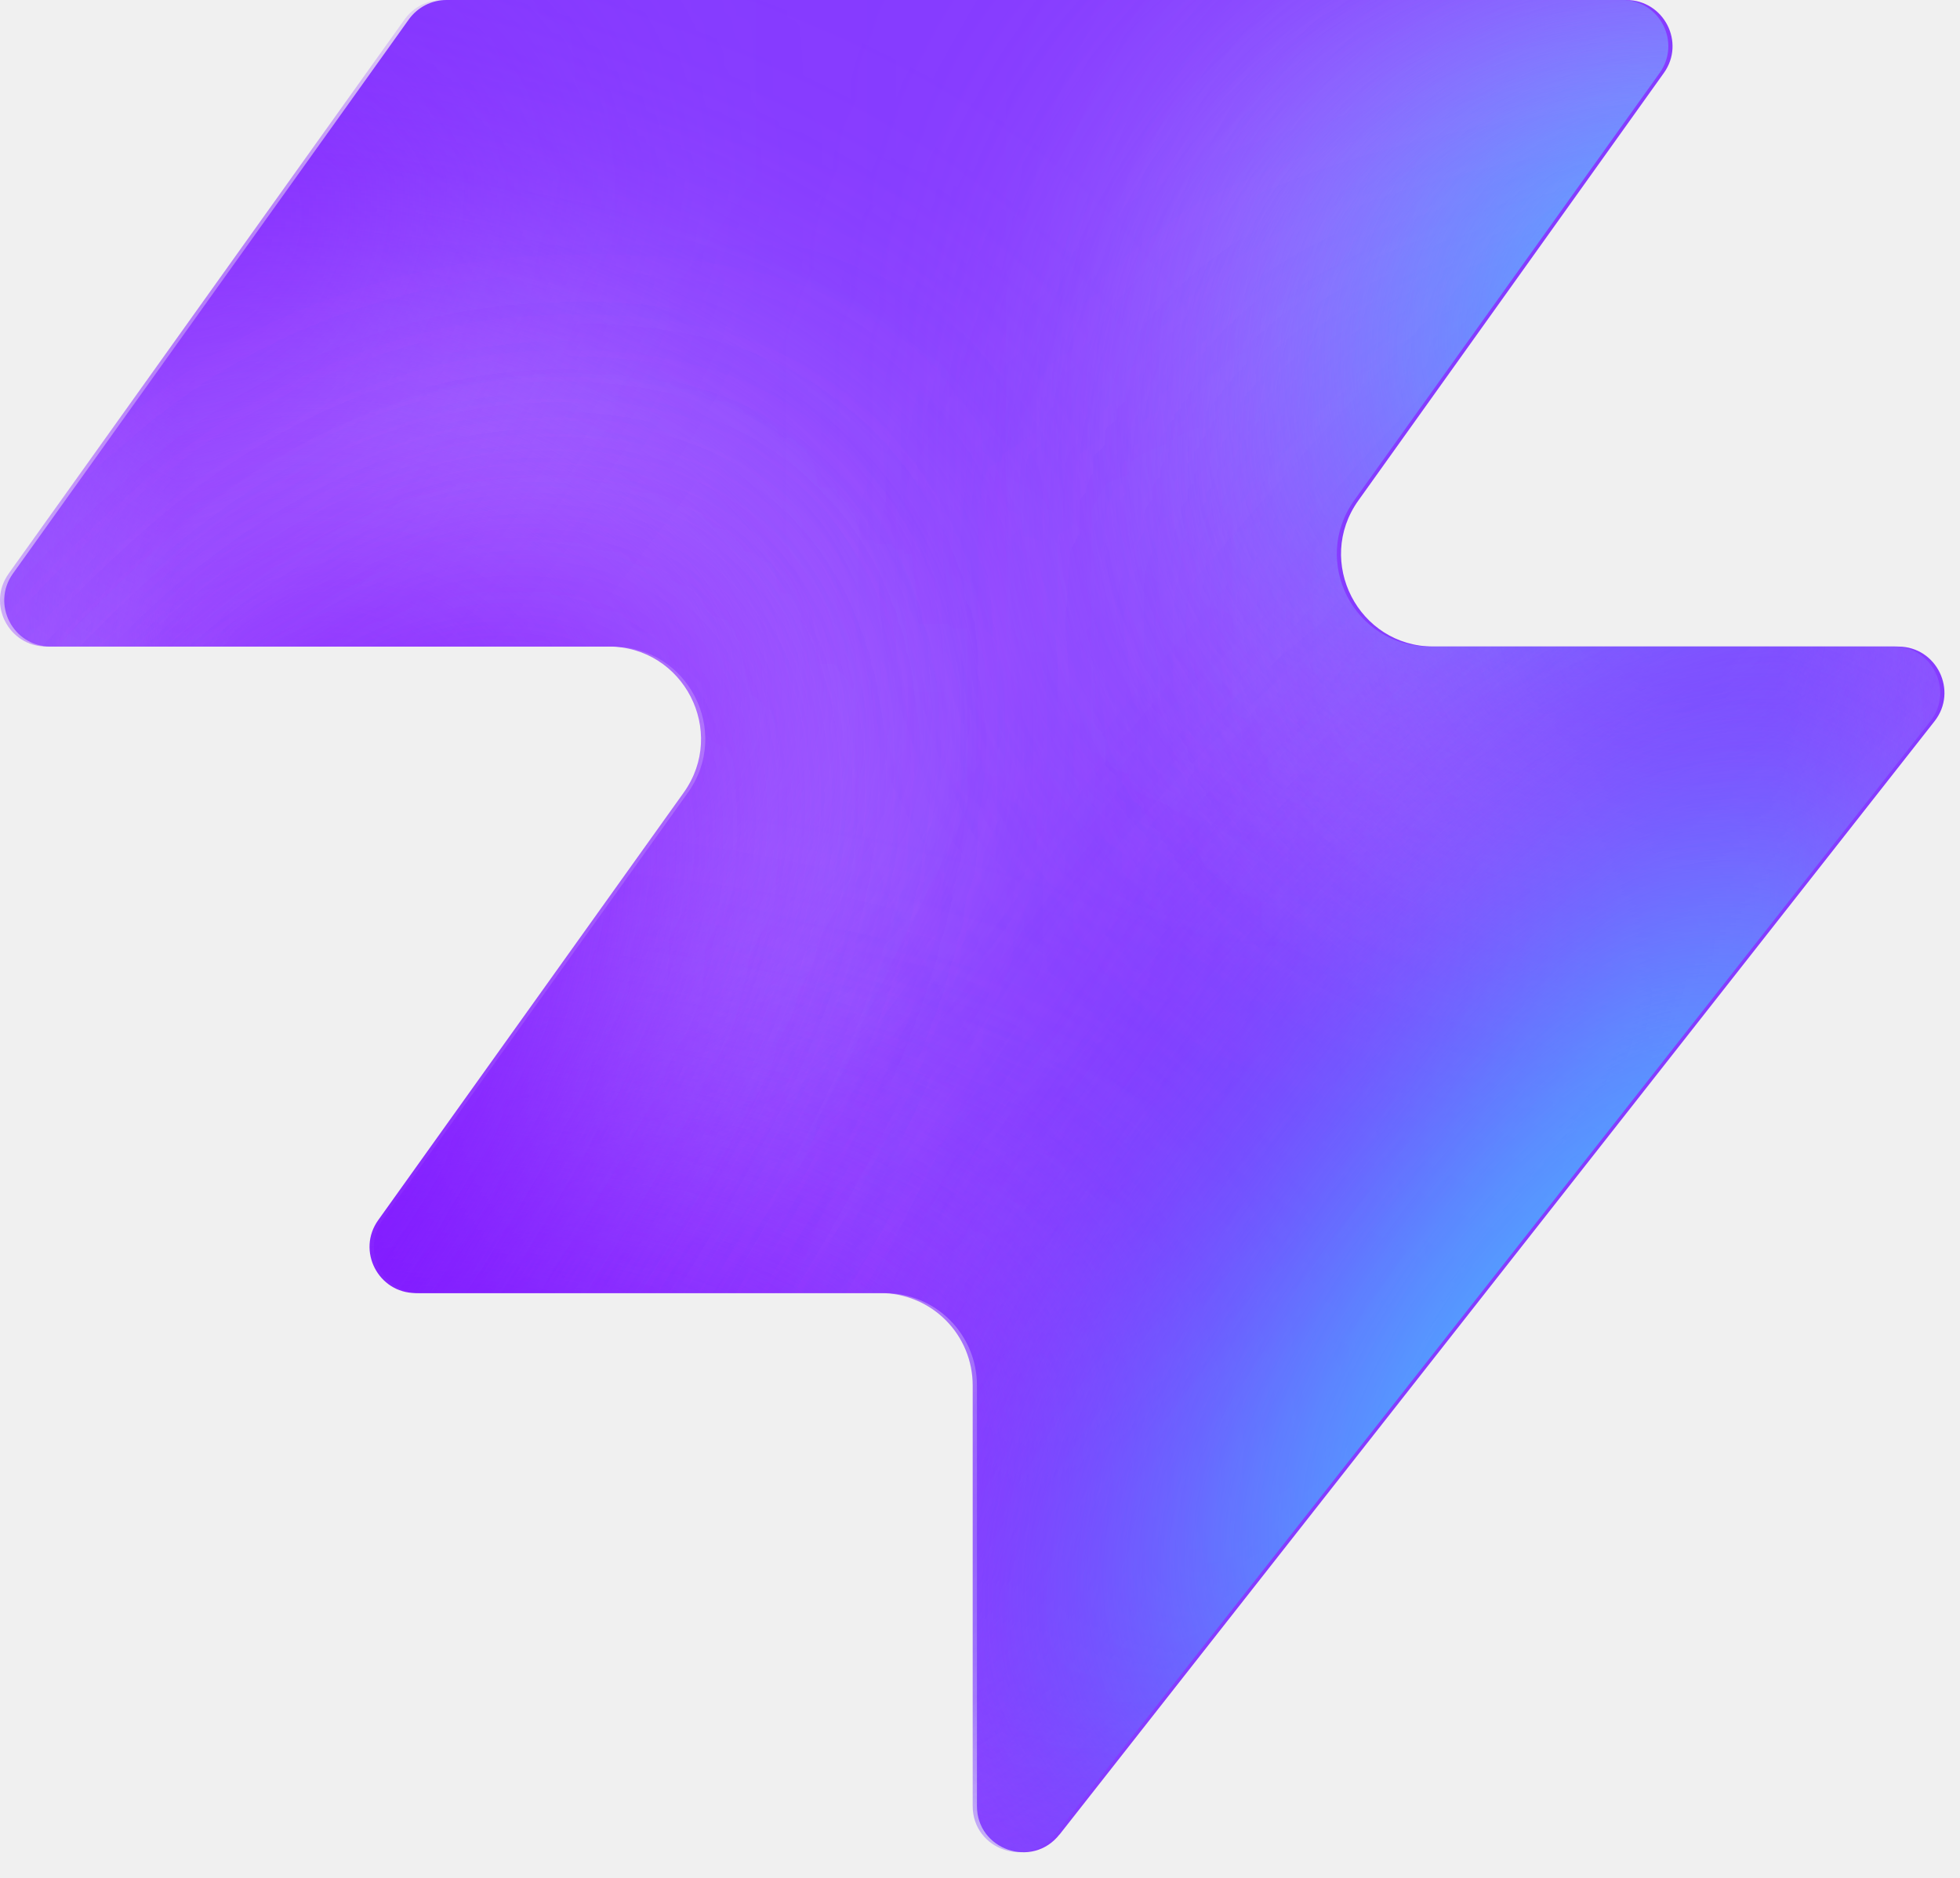
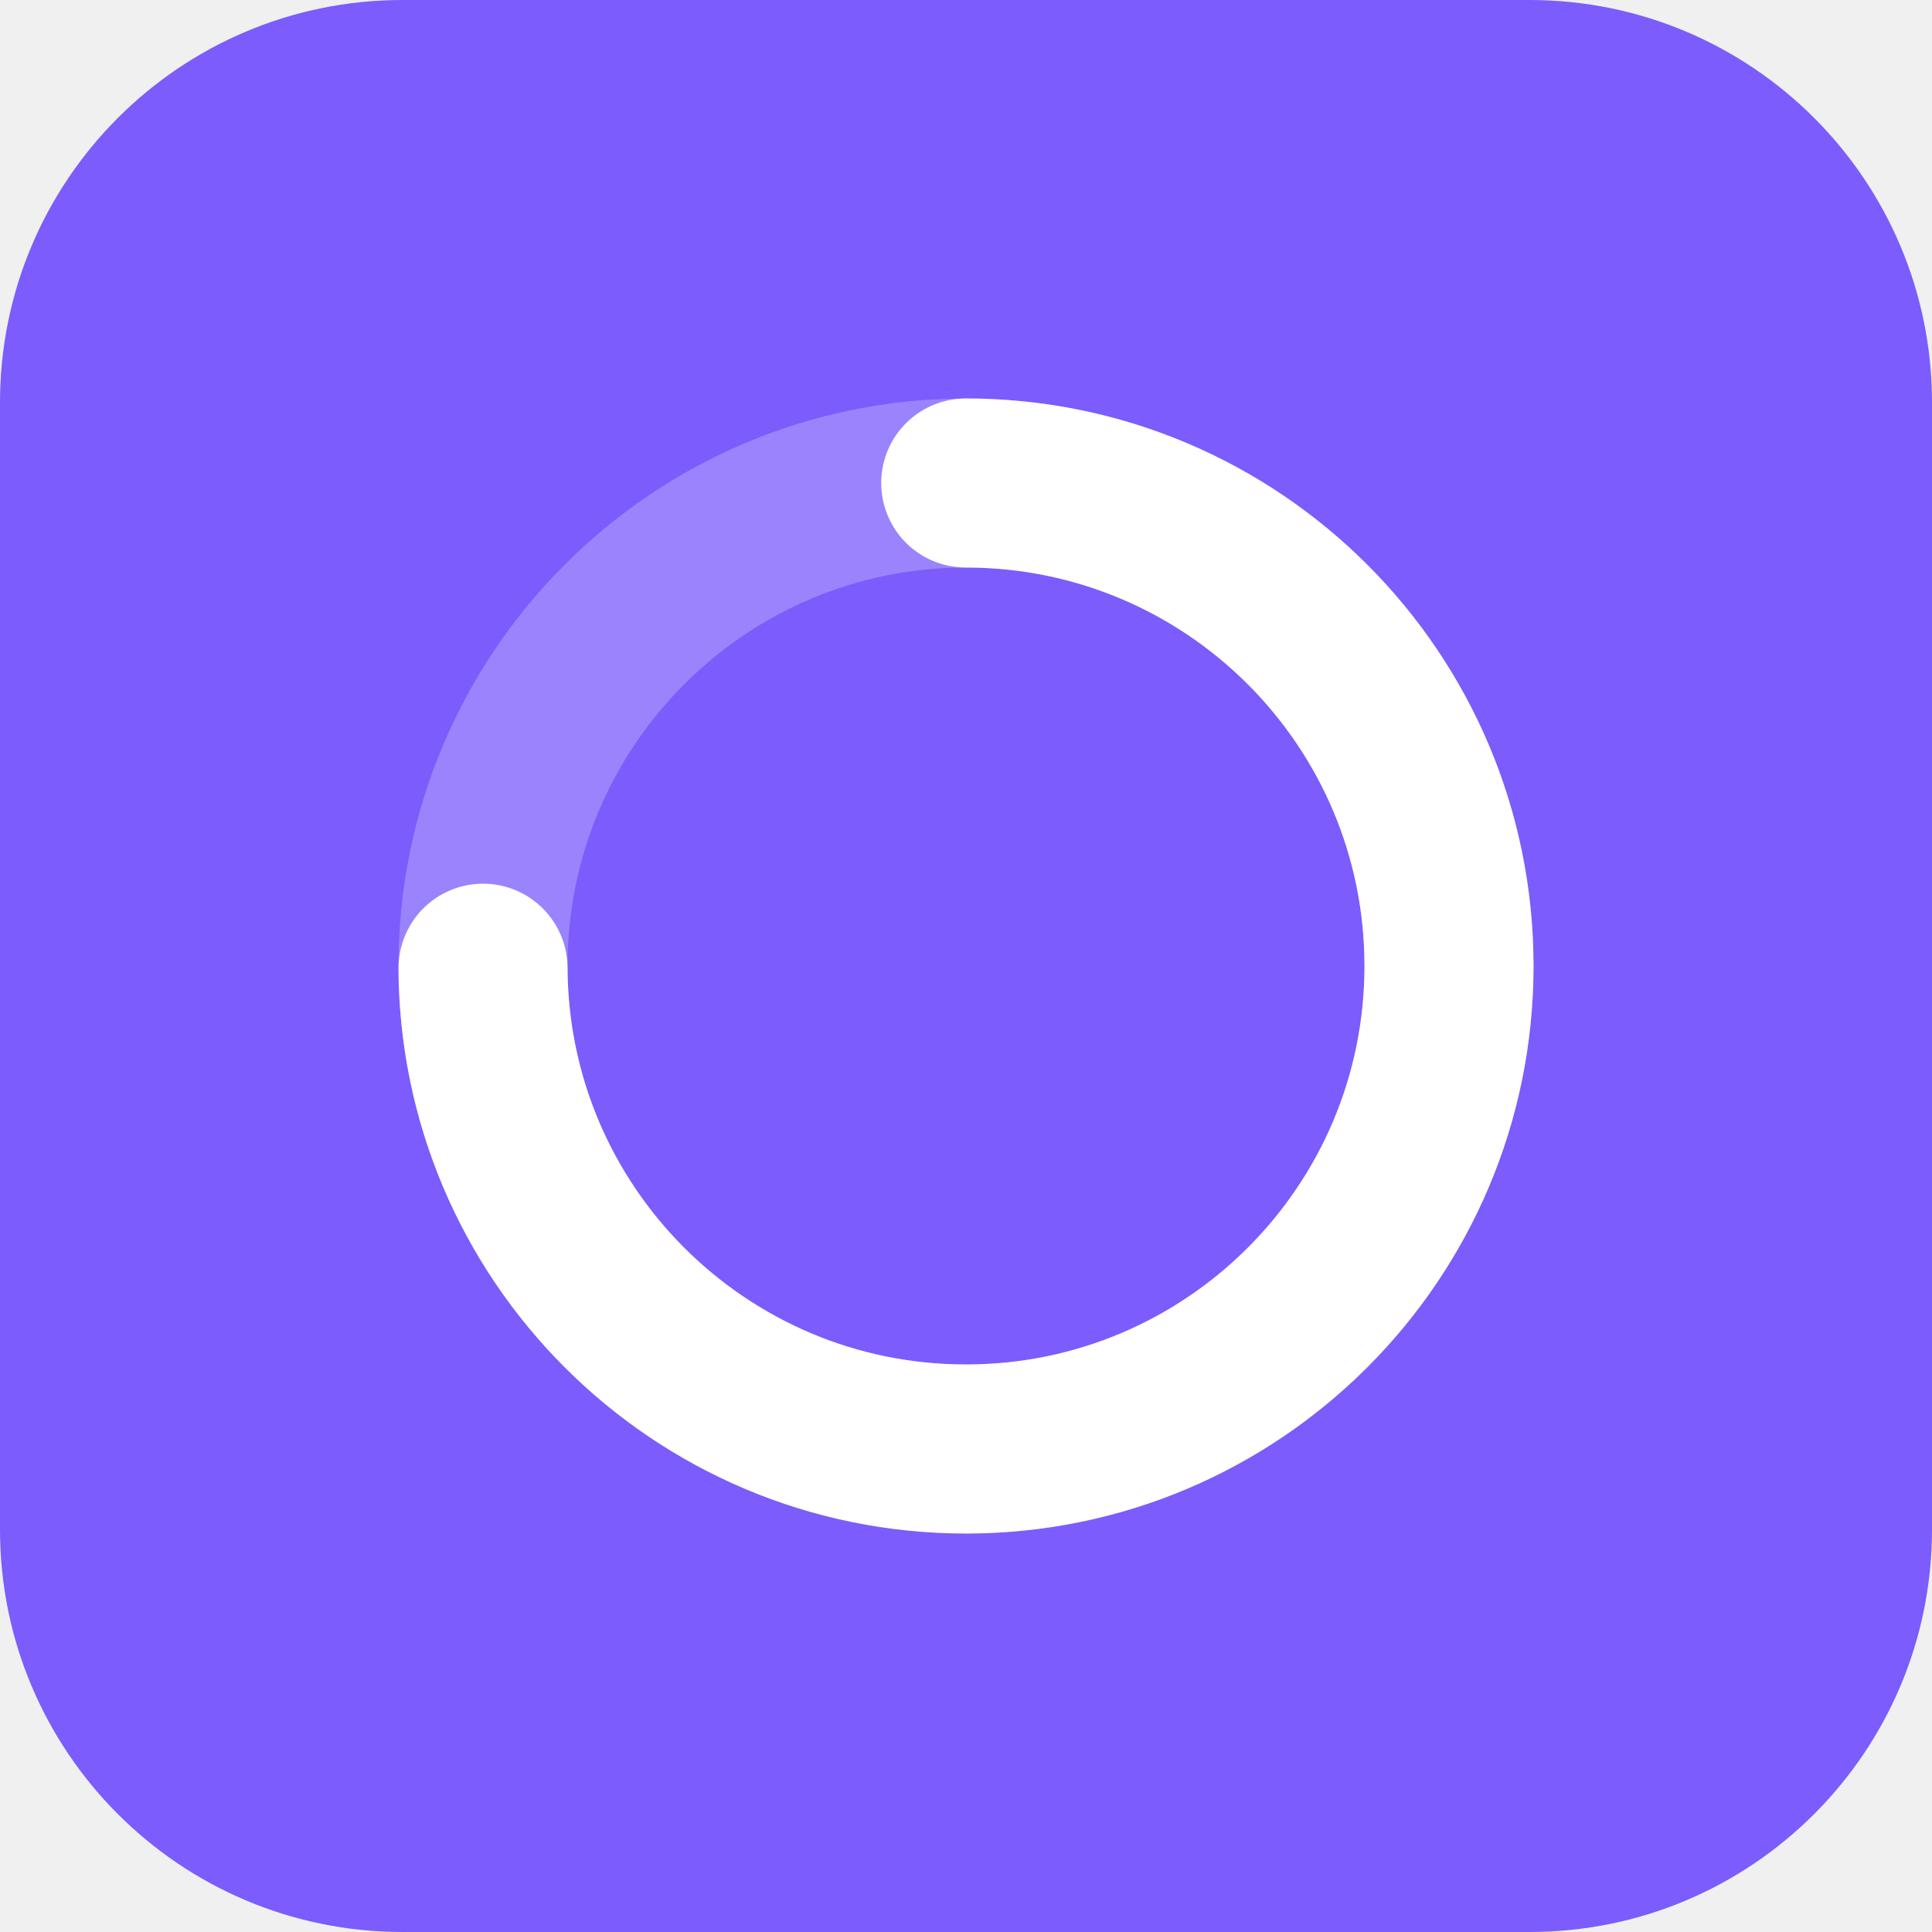
- <svg xmlns="http://www.w3.org/2000/svg" width="48" height="46" fill="none" viewBox="0 0 48 46">
-   <path fill="#863bff" d="M25.946 44.938c-.664.845-2.021.375-2.021-.698V33.937a2.26 2.26 0 0 0-2.262-2.262H10.287c-.92 0-1.456-1.04-.92-1.788l7.48-10.471c1.07-1.497 0-3.578-1.842-3.578H1.237c-.92 0-1.456-1.04-.92-1.788L10.013.474c.214-.297.556-.474.92-.474h28.894c.92 0 1.456 1.04.92 1.788l-7.48 10.471c-1.07 1.498 0 3.579 1.842 3.579h11.377c.943 0 1.473 1.088.89 1.83L25.947 44.94z" style="fill:#863bff;fill:color(display-p3 .525 .23 1);fill-opacity:1" />
-   <mask id="a" width="48" height="46" x="0" y="0" maskUnits="userSpaceOnUse" style="mask-type:alpha">
-     <path fill="#000" d="M25.842 44.938c-.664.844-2.021.375-2.021-.698V33.937a2.26 2.26 0 0 0-2.262-2.262H10.183c-.92 0-1.456-1.04-.92-1.788l7.48-10.471c1.07-1.498 0-3.579-1.842-3.579H1.133c-.92 0-1.456-1.04-.92-1.787L9.91.473c.214-.297.556-.474.92-.474h28.894c.92 0 1.456 1.04.92 1.788l-7.48 10.471c-1.07 1.498 0 3.578 1.842 3.578h11.377c.943 0 1.473 1.088.89 1.832L25.843 44.94z" style="fill:#000;fill-opacity:1" />
-   </mask>
-   <g mask="url(#a)">
-     <g filter="url(#b)">
-       <ellipse cx="5.508" cy="14.704" fill="#ede6ff" rx="5.508" ry="14.704" style="fill:#ede6ff;fill:color(display-p3 .927 .903 1);fill-opacity:1" transform="matrix(.00324 1 1 -.00324 -4.47 31.516)" />
-     </g>
-     <g filter="url(#c)">
-       <ellipse cx="10.399" cy="29.851" fill="#ede6ff" rx="10.399" ry="29.851" style="fill:#ede6ff;fill:color(display-p3 .927 .903 1);fill-opacity:1" transform="matrix(.00324 1 1 -.00324 -39.328 7.883)" />
-     </g>
-     <g filter="url(#d)">
-       <ellipse cx="5.508" cy="30.487" fill="#7e14ff" rx="5.508" ry="30.487" style="fill:#7e14ff;fill:color(display-p3 .492 .077 1);fill-opacity:1" transform="rotate(89.814 -25.913 -14.639)scale(1 -1)" />
-     </g>
-     <g filter="url(#e)">
-       <ellipse cx="5.508" cy="30.599" fill="#7e14ff" rx="5.508" ry="30.599" style="fill:#7e14ff;fill:color(display-p3 .492 .077 1);fill-opacity:1" transform="rotate(89.814 -32.644 -3.334)scale(1 -1)" />
-     </g>
-     <g filter="url(#f)">
-       <ellipse cx="5.508" cy="30.599" fill="#7e14ff" rx="5.508" ry="30.599" style="fill:#7e14ff;fill:color(display-p3 .492 .077 1);fill-opacity:1" transform="matrix(.00324 1 1 -.00324 -34.34 30.47)" />
-     </g>
-     <g filter="url(#g)">
-       <ellipse cx="14.072" cy="22.078" fill="#ede6ff" rx="14.072" ry="22.078" style="fill:#ede6ff;fill:color(display-p3 .927 .903 1);fill-opacity:1" transform="rotate(93.35 24.506 48.493)scale(-1 1)" />
-     </g>
-     <g filter="url(#h)">
-       <ellipse cx="3.47" cy="21.501" fill="#7e14ff" rx="3.47" ry="21.501" style="fill:#7e14ff;fill:color(display-p3 .492 .077 1);fill-opacity:1" transform="rotate(89.009 28.708 47.59)scale(-1 1)" />
-     </g>
-     <g filter="url(#i)">
-       <ellipse cx="3.47" cy="21.501" fill="#7e14ff" rx="3.47" ry="21.501" style="fill:#7e14ff;fill:color(display-p3 .492 .077 1);fill-opacity:1" transform="rotate(89.009 28.708 47.59)scale(-1 1)" />
-     </g>
-     <g filter="url(#j)">
-       <ellipse cx=".387" cy="8.972" fill="#7e14ff" rx="4.407" ry="29.108" style="fill:#7e14ff;fill:color(display-p3 .492 .077 1);fill-opacity:1" transform="rotate(39.51 .387 8.972)" />
-     </g>
-     <g filter="url(#k)">
-       <ellipse cx="47.523" cy="-6.092" fill="#7e14ff" rx="4.407" ry="29.108" style="fill:#7e14ff;fill:color(display-p3 .492 .077 1);fill-opacity:1" transform="rotate(37.892 47.523 -6.092)" />
-     </g>
-     <g filter="url(#l)">
-       <ellipse cx="41.412" cy="6.333" fill="#47bfff" rx="5.971" ry="9.665" style="fill:#47bfff;fill:color(display-p3 .28 .748 1);fill-opacity:1" transform="rotate(37.892 41.412 6.333)" />
-     </g>
-     <g filter="url(#m)">
-       <ellipse cx="-1.879" cy="38.332" fill="#7e14ff" rx="4.407" ry="29.108" style="fill:#7e14ff;fill:color(display-p3 .492 .077 1);fill-opacity:1" transform="rotate(37.892 -1.88 38.332)" />
-     </g>
-     <g filter="url(#n)">
-       <ellipse cx="-1.879" cy="38.332" fill="#7e14ff" rx="4.407" ry="29.108" style="fill:#7e14ff;fill:color(display-p3 .492 .077 1);fill-opacity:1" transform="rotate(37.892 -1.88 38.332)" />
-     </g>
-     <g filter="url(#o)">
-       <ellipse cx="35.651" cy="29.907" fill="#7e14ff" rx="4.407" ry="29.108" style="fill:#7e14ff;fill:color(display-p3 .492 .077 1);fill-opacity:1" transform="rotate(37.892 35.651 29.907)" />
-     </g>
-     <g filter="url(#p)">
-       <ellipse cx="38.418" cy="32.4" fill="#47bfff" rx="5.971" ry="15.297" style="fill:#47bfff;fill:color(display-p3 .28 .748 1);fill-opacity:1" transform="rotate(37.892 38.418 32.4)" />
-     </g>
-   </g>
-   <defs>
-     <filter id="b" width="60.045" height="41.654" x="-19.77" y="16.149" color-interpolation-filters="sRGB" filterUnits="userSpaceOnUse">
-       <feFlood flood-opacity="0" result="BackgroundImageFix" />
-       <feBlend in="SourceGraphic" in2="BackgroundImageFix" result="shape" />
-       <feGaussianBlur result="effect1_foregroundBlur_2002_17158" stdDeviation="7.659" />
-     </filter>
-     <filter id="c" width="90.34" height="51.437" x="-54.613" y="-7.533" color-interpolation-filters="sRGB" filterUnits="userSpaceOnUse">
-       <feFlood flood-opacity="0" result="BackgroundImageFix" />
-       <feBlend in="SourceGraphic" in2="BackgroundImageFix" result="shape" />
-       <feGaussianBlur result="effect1_foregroundBlur_2002_17158" stdDeviation="7.659" />
-     </filter>
-     <filter id="d" width="79.355" height="29.4" x="-49.64" y="2.03" color-interpolation-filters="sRGB" filterUnits="userSpaceOnUse">
-       <feFlood flood-opacity="0" result="BackgroundImageFix" />
-       <feBlend in="SourceGraphic" in2="BackgroundImageFix" result="shape" />
-       <feGaussianBlur result="effect1_foregroundBlur_2002_17158" stdDeviation="4.596" />
-     </filter>
-     <filter id="e" width="79.579" height="29.4" x="-45.045" y="20.029" color-interpolation-filters="sRGB" filterUnits="userSpaceOnUse">
-       <feFlood flood-opacity="0" result="BackgroundImageFix" />
-       <feBlend in="SourceGraphic" in2="BackgroundImageFix" result="shape" />
-       <feGaussianBlur result="effect1_foregroundBlur_2002_17158" stdDeviation="4.596" />
-     </filter>
-     <filter id="f" width="79.579" height="29.4" x="-43.513" y="21.178" color-interpolation-filters="sRGB" filterUnits="userSpaceOnUse">
-       <feFlood flood-opacity="0" result="BackgroundImageFix" />
-       <feBlend in="SourceGraphic" in2="BackgroundImageFix" result="shape" />
-       <feGaussianBlur result="effect1_foregroundBlur_2002_17158" stdDeviation="4.596" />
-     </filter>
-     <filter id="g" width="74.749" height="58.852" x="15.756" y="-17.901" color-interpolation-filters="sRGB" filterUnits="userSpaceOnUse">
-       <feFlood flood-opacity="0" result="BackgroundImageFix" />
-       <feBlend in="SourceGraphic" in2="BackgroundImageFix" result="shape" />
-       <feGaussianBlur result="effect1_foregroundBlur_2002_17158" stdDeviation="7.659" />
-     </filter>
-     <filter id="h" width="61.377" height="25.362" x="23.548" y="2.284" color-interpolation-filters="sRGB" filterUnits="userSpaceOnUse">
-       <feFlood flood-opacity="0" result="BackgroundImageFix" />
-       <feBlend in="SourceGraphic" in2="BackgroundImageFix" result="shape" />
-       <feGaussianBlur result="effect1_foregroundBlur_2002_17158" stdDeviation="4.596" />
-     </filter>
-     <filter id="i" width="61.377" height="25.362" x="23.548" y="2.284" color-interpolation-filters="sRGB" filterUnits="userSpaceOnUse">
-       <feFlood flood-opacity="0" result="BackgroundImageFix" />
-       <feBlend in="SourceGraphic" in2="BackgroundImageFix" result="shape" />
-       <feGaussianBlur result="effect1_foregroundBlur_2002_17158" stdDeviation="4.596" />
-     </filter>
-     <filter id="j" width="56.045" height="63.649" x="-27.636" y="-22.853" color-interpolation-filters="sRGB" filterUnits="userSpaceOnUse">
-       <feFlood flood-opacity="0" result="BackgroundImageFix" />
-       <feBlend in="SourceGraphic" in2="BackgroundImageFix" result="shape" />
-       <feGaussianBlur result="effect1_foregroundBlur_2002_17158" stdDeviation="4.596" />
-     </filter>
-     <filter id="k" width="54.814" height="64.646" x="20.116" y="-38.415" color-interpolation-filters="sRGB" filterUnits="userSpaceOnUse">
-       <feFlood flood-opacity="0" result="BackgroundImageFix" />
-       <feBlend in="SourceGraphic" in2="BackgroundImageFix" result="shape" />
-       <feGaussianBlur result="effect1_foregroundBlur_2002_17158" stdDeviation="4.596" />
-     </filter>
-     <filter id="l" width="33.541" height="35.313" x="24.641" y="-11.323" color-interpolation-filters="sRGB" filterUnits="userSpaceOnUse">
-       <feFlood flood-opacity="0" result="BackgroundImageFix" />
-       <feBlend in="SourceGraphic" in2="BackgroundImageFix" result="shape" />
-       <feGaussianBlur result="effect1_foregroundBlur_2002_17158" stdDeviation="4.596" />
-     </filter>
-     <filter id="m" width="54.814" height="64.646" x="-29.286" y="6.009" color-interpolation-filters="sRGB" filterUnits="userSpaceOnUse">
-       <feFlood flood-opacity="0" result="BackgroundImageFix" />
-       <feBlend in="SourceGraphic" in2="BackgroundImageFix" result="shape" />
-       <feGaussianBlur result="effect1_foregroundBlur_2002_17158" stdDeviation="4.596" />
-     </filter>
-     <filter id="n" width="54.814" height="64.646" x="-29.286" y="6.009" color-interpolation-filters="sRGB" filterUnits="userSpaceOnUse">
-       <feFlood flood-opacity="0" result="BackgroundImageFix" />
-       <feBlend in="SourceGraphic" in2="BackgroundImageFix" result="shape" />
-       <feGaussianBlur result="effect1_foregroundBlur_2002_17158" stdDeviation="4.596" />
-     </filter>
-     <filter id="o" width="54.814" height="64.646" x="8.244" y="-2.416" color-interpolation-filters="sRGB" filterUnits="userSpaceOnUse">
-       <feFlood flood-opacity="0" result="BackgroundImageFix" />
-       <feBlend in="SourceGraphic" in2="BackgroundImageFix" result="shape" />
-       <feGaussianBlur result="effect1_foregroundBlur_2002_17158" stdDeviation="4.596" />
-     </filter>
-     <filter id="p" width="39.409" height="43.623" x="18.713" y="10.588" color-interpolation-filters="sRGB" filterUnits="userSpaceOnUse">
-       <feFlood flood-opacity="0" result="BackgroundImageFix" />
-       <feBlend in="SourceGraphic" in2="BackgroundImageFix" result="shape" />
-       <feGaussianBlur result="effect1_foregroundBlur_2002_17158" stdDeviation="4.596" />
-     </filter>
-   </defs>
+ <svg xmlns="http://www.w3.org/2000/svg" width="48" height="48" viewBox="0 0 48 48">
+   <rect width="48" height="48" rx="10" fill="#7C5CFC" />
+   <circle cx="24" cy="24" r="12" fill="none" stroke="#ffffff" stroke-opacity="0.24" stroke-width="4.2" />
+   <circle cx="24" cy="24" r="12" fill="none" stroke="#ffffff" stroke-width="4.2" stroke-linecap="round" stroke-dasharray="56.5 18.9" transform="rotate(-90 24 24)" />
</svg>
